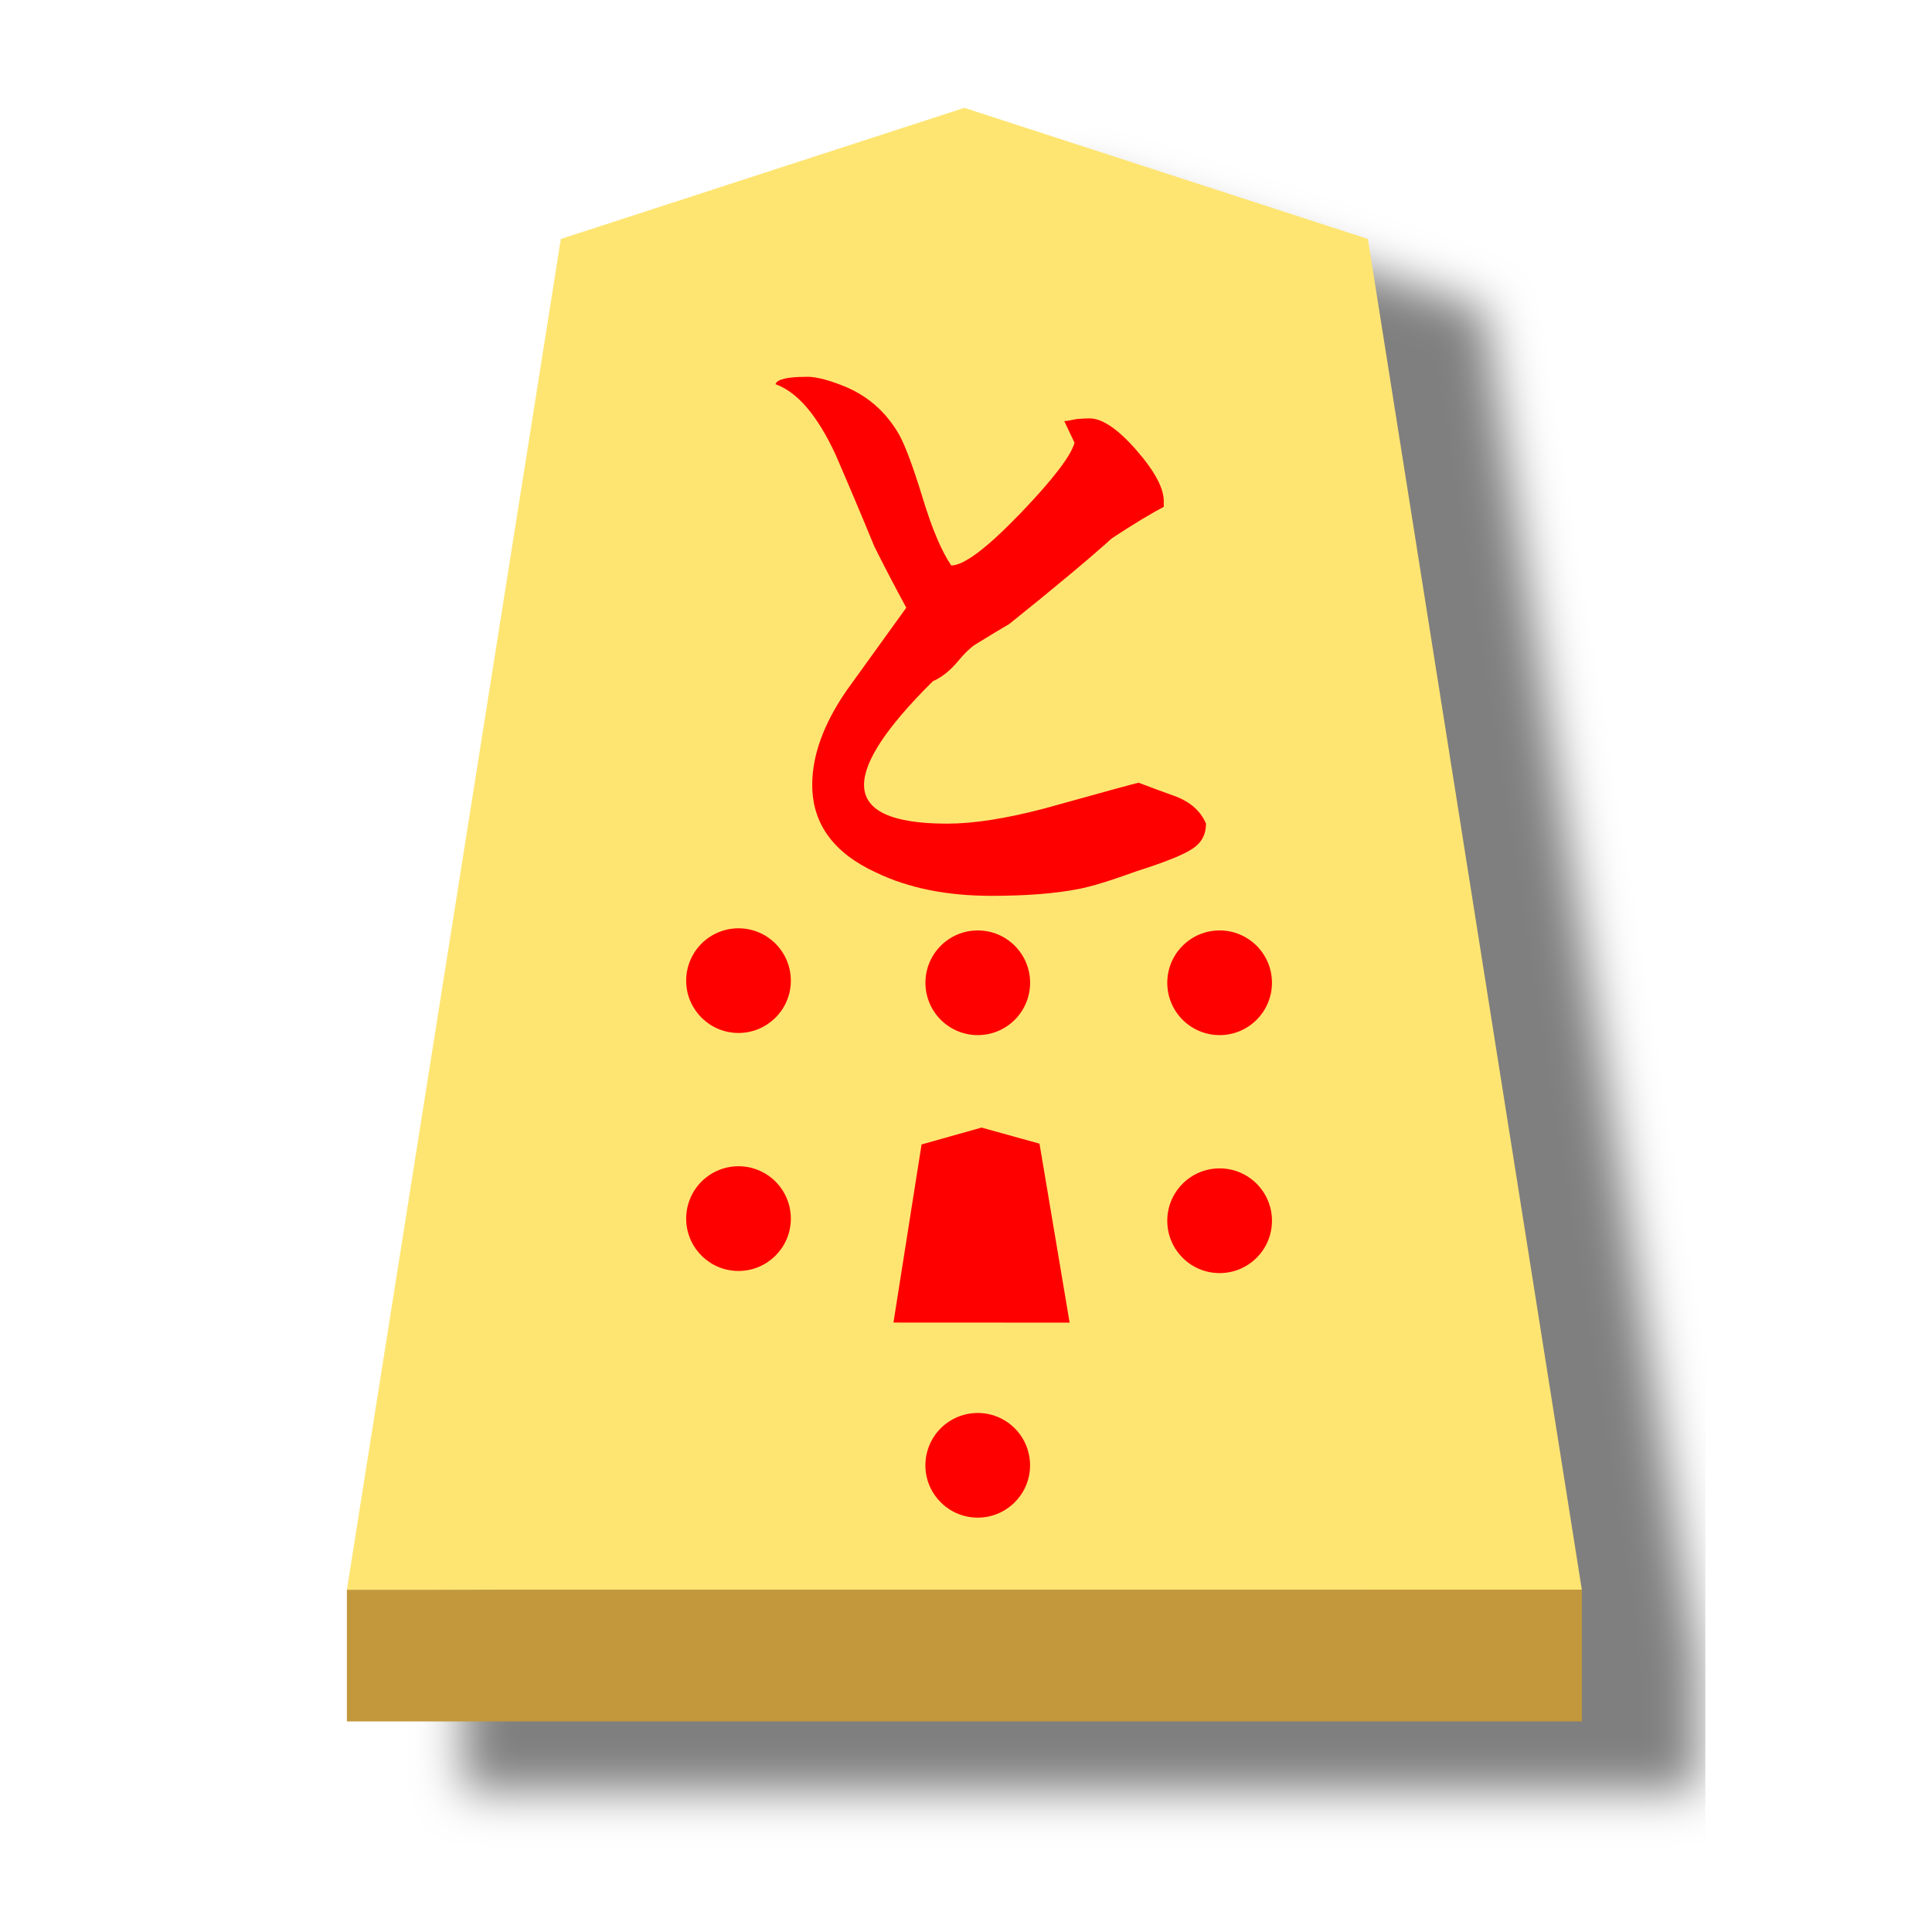
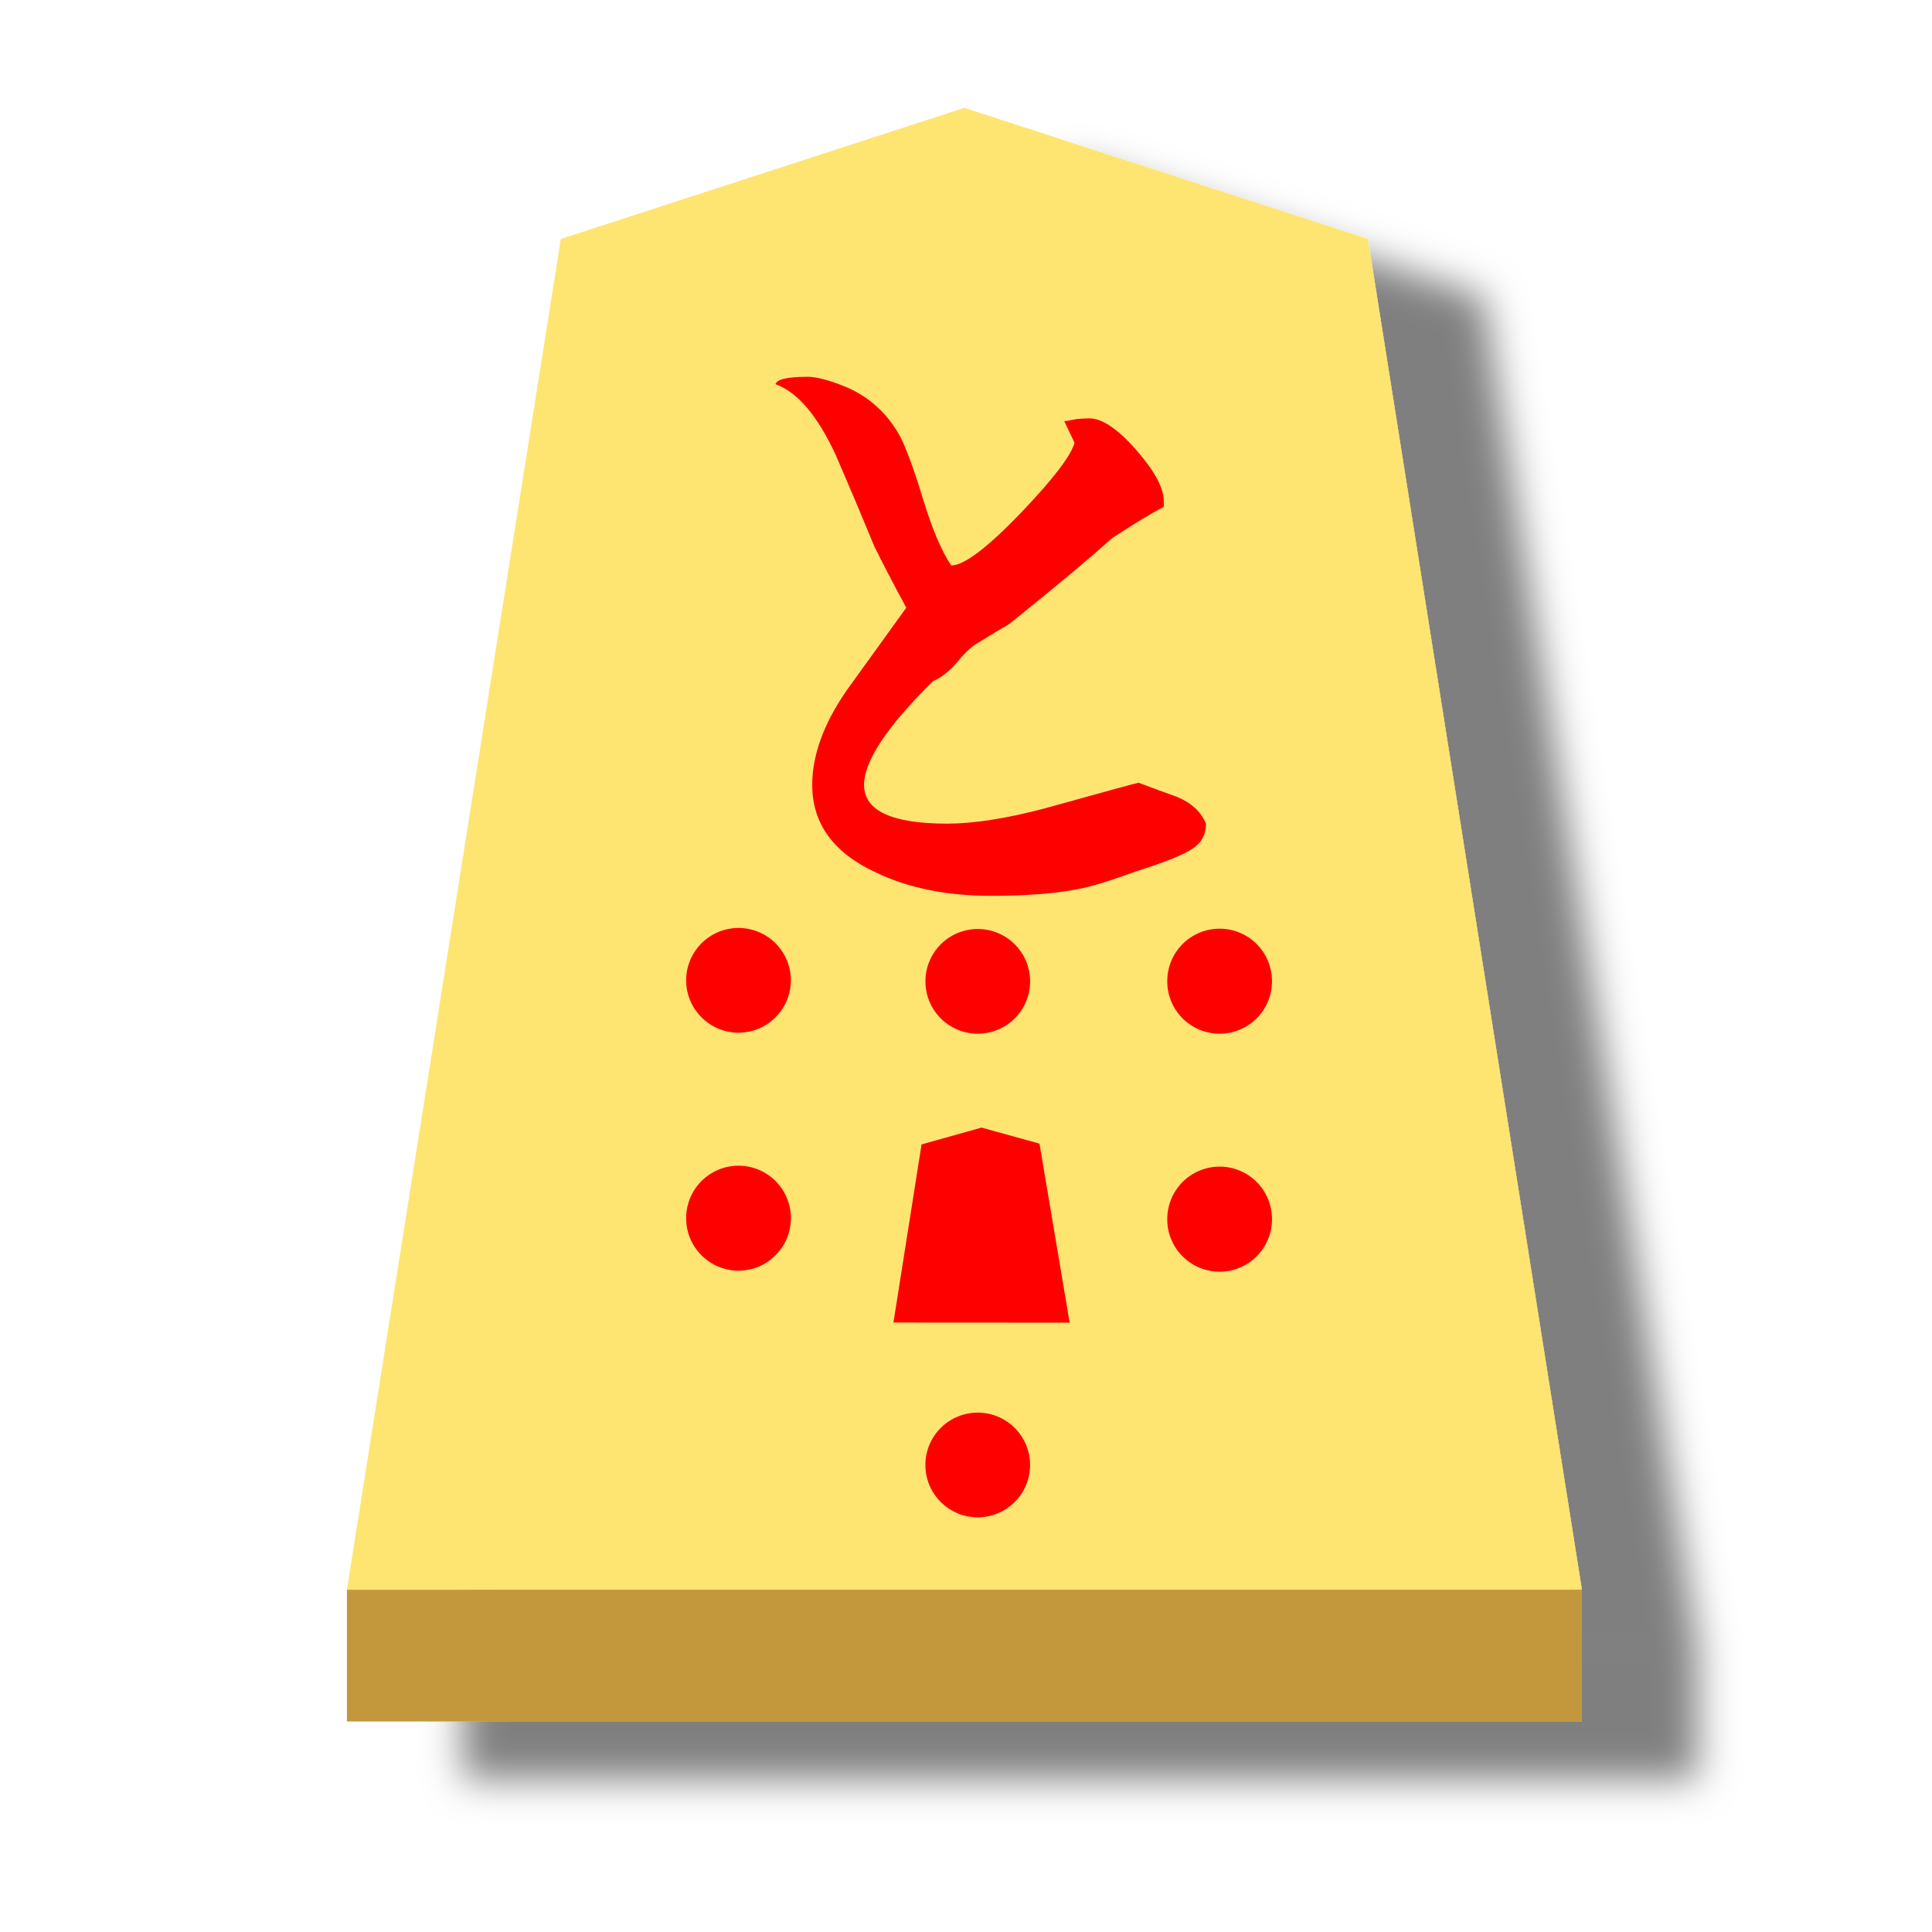
- <svg xmlns="http://www.w3.org/2000/svg" viewBox="0 0 22 22">
-   <defs>
-     <filter id="0TO_svg__a" color-interpolation-filters="sRGB">
-       <feGaussianBlur in="SourceAlpha" result="blur" stdDeviation="1" />
-       <feOffset dx="5" dy="3" in="blur" result="offset" />
-       <feFlood flood-color="#000" flood-opacity=".5" />
-       <feComposite in2="offset" operator="in" />
-       <feComposite in="SourceGraphic" />
-     </filter>
-   </defs>
-   <g stroke-width=".435" filter="url(#0TO_svg__a)" transform="translate(-149.731 -25.23)scale(.26458)">
-     <path fill="#fee572" d="m607.424 100-17.367 5.643-9.208 58.137 53.151-.001-9.208-58.136z" />
-     <path fill="#c3983c" d="M580.849 163.78v5.668H634v-5.67z" />
+ <svg xmlns="http://www.w3.org/2000/svg" viewBox="0 0 100 100">
+   <g filter="drop-shadow(6px 3px 1px rgba(0,0,0,0.5))">
+     <path fill="#fee572" d="m49.914 5.582-20.887 6.786-11.072 69.918h63.922L70.8 12.364z" />
+     <path fill="#c3983c" d="M17.955 82.286v6.818h63.922v-6.818z" />
+     <path fill="red" d="m47.509 66.568.977-6.182 2.082-.586 2.005.559 1.045 6.21zm12.91-3.386a2.71 2.71 0 1 1 5.417.004 2.71 2.71 0 0 1-5.418 0zm-24.9 0a2.71 2.71 0 1 1 5.413.004 2.71 2.71 0 0 1-5.414 0zm24.9-12.314a2.71 2.71 0 1 1 5.417 0 2.71 2.71 0 0 1-5.418 0m-24.9 0a2.71 2.71 0 1 1 5.414 0 2.71 2.71 0 0 1-5.414 0m12.382 0a2.71 2.71 0 1 1 5.418 0 2.71 2.71 0 0 1-5.418 0m0 25.086a2.71 2.71 0 1 1 5.414 0 2.71 2.71 0 0 1-5.414 0" />
+     <path fill="red" d="m46.245 68.454 1.455-9.218 3.104-.872 3 .831 1.56 9.264zM41.764 19.5q.772 0 2.113.568 1.727.773 2.682 2.464.491.918 1.232 3.35.704 2.295 1.445 3.386.987 0 3.596-2.713 2.5-2.61 2.786-3.637l-.532-1.123q.146 0 .637-.104.422-.036.668-.036.99 0 2.436 1.654 1.446 1.66 1.41 2.682v.245q-.955.491-2.683 1.623-1.759 1.586-5.318 4.441-.604.35-1.695 1.023-.423.245-1.06 1.022-.563.637-1.195.914-3.563 3.527-3.563 5.364 0 2.009 4.3 2.009 2.045 0 5.009-.777 4.686-1.305 4.9-1.341 1.022.386 2.009.74 1.09.455 1.482 1.378 0 .845-.705 1.3-.673.459-2.89 1.163-2.046.741-3 .919-1.796.354-4.514.354-3.455 0-5.955-1.2-3.318-1.518-3.318-4.545 0-2.296 1.768-4.868l3.1-4.3q-.918-1.691-1.654-3.173-.987-2.4-2.01-4.76-1.409-3.031-3.104-3.636.104-.381 1.623-.381" />
  </g>
-   <path fill="red" fill-rule="evenodd" d="m10.452 14.645.215-1.36.458-.129.441.123.23 1.366zm2.84-.745a.596.596 0 1 1 1.192.001.596.596 0 0 1-1.192 0zm-5.478 0a.596.596 0 1 1 1.191.001.596.596 0 0 1-1.191 0zm5.478-2.709a.596.596 0 1 1 1.192 0 .596.596 0 0 1-1.192 0m-5.478 0a.596.596 0 1 1 1.191 0 .596.596 0 0 1-1.191 0m2.724 0a.596.596 0 1 1 1.192 0 .596.596 0 0 1-1.192 0m0 5.519a.596.596 0 1 1 1.191 0 .596.596 0 0 1-1.191 0" />
-   <path fill="red" fill-rule="evenodd" d="m10.174 15.06.32-2.028.683-.192.66.183.343 2.038z" />
-   <path fill="red" d="M9.188 4.29q.17 0 .465.125.38.17.59.542.108.202.271.737.155.505.318.745.217 0 .791-.597.55-.574.613-.8l-.117-.247q.032 0 .14-.023.093-.008.147-.008.218 0 .536.364.318.365.31.59v.054q-.21.108-.59.357-.387.349-1.17.977-.133.077-.373.225-.093.054-.233.225-.124.14-.263.201-.784.776-.784 1.18 0 .442.946.442.45 0 1.102-.171 1.031-.287 1.078-.295.225.085.442.163.24.1.326.303 0 .186-.155.286-.148.101-.636.256-.45.163-.66.202-.395.078-.993.078-.76 0-1.31-.264-.73-.334-.73-1 0-.505.389-1.071l.682-.946q-.202-.372-.364-.698-.217-.528-.442-1.047-.31-.667-.683-.8.023-.084.357-.084" />
</svg>
